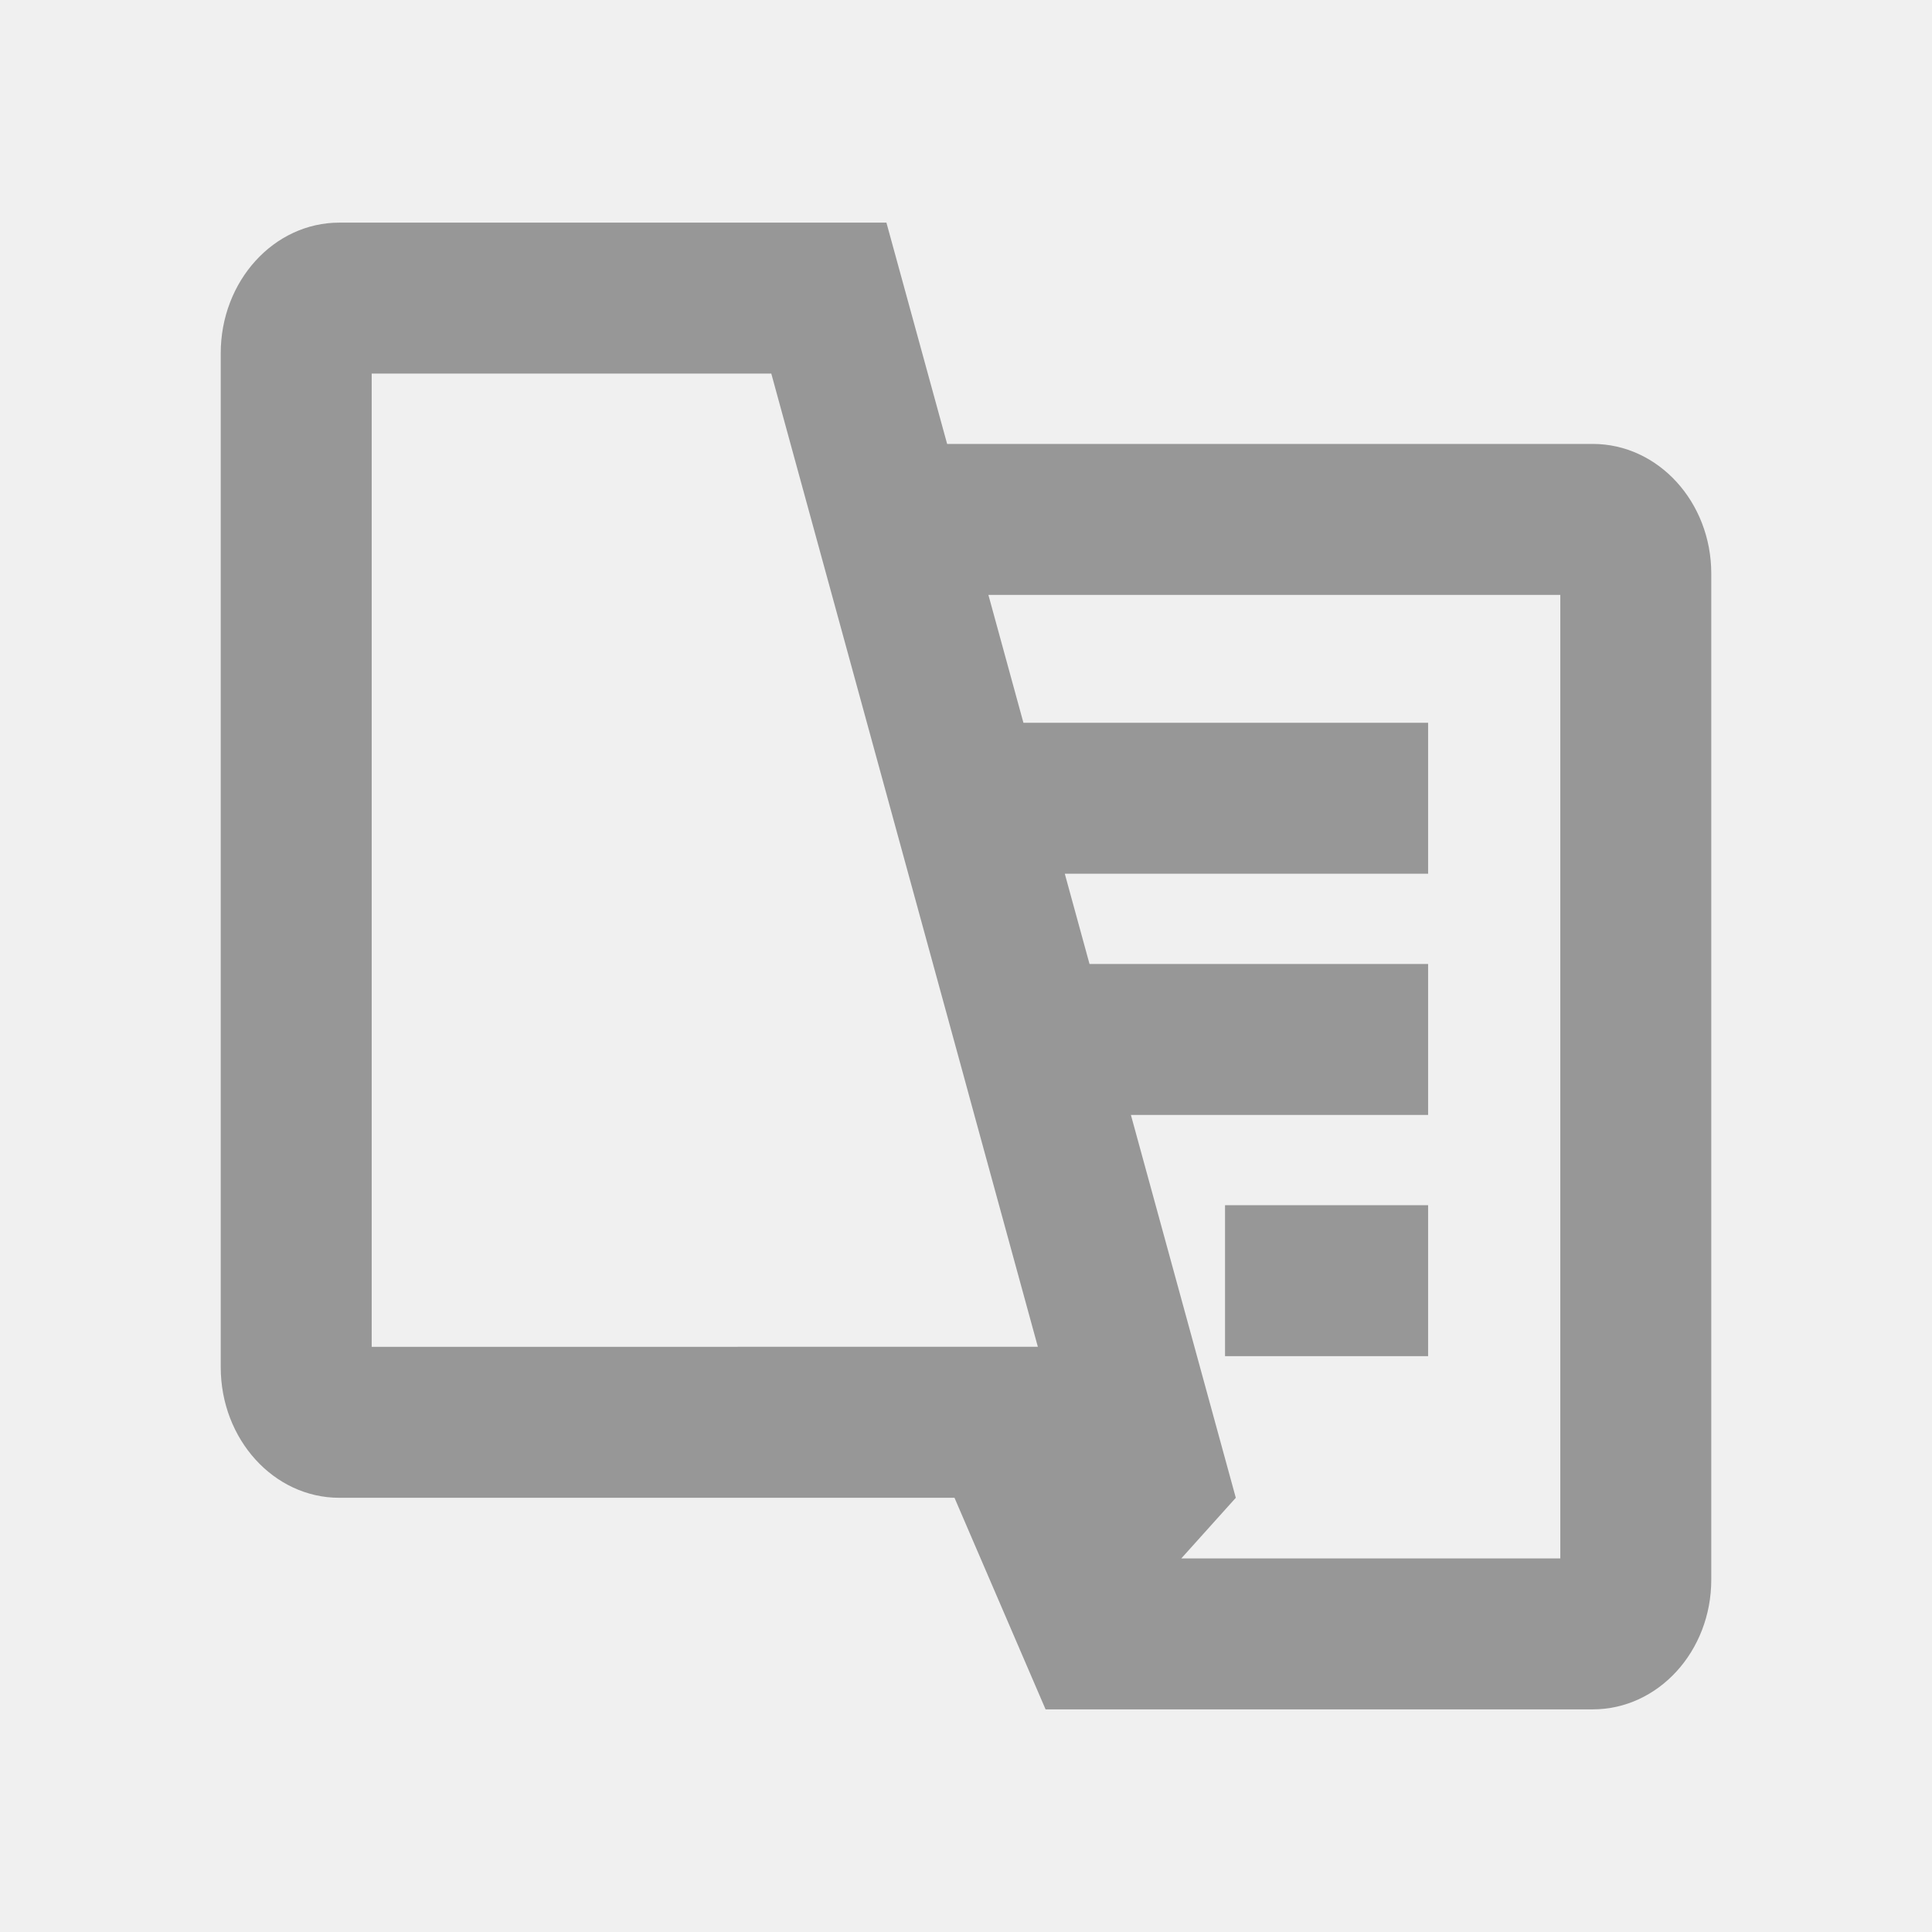
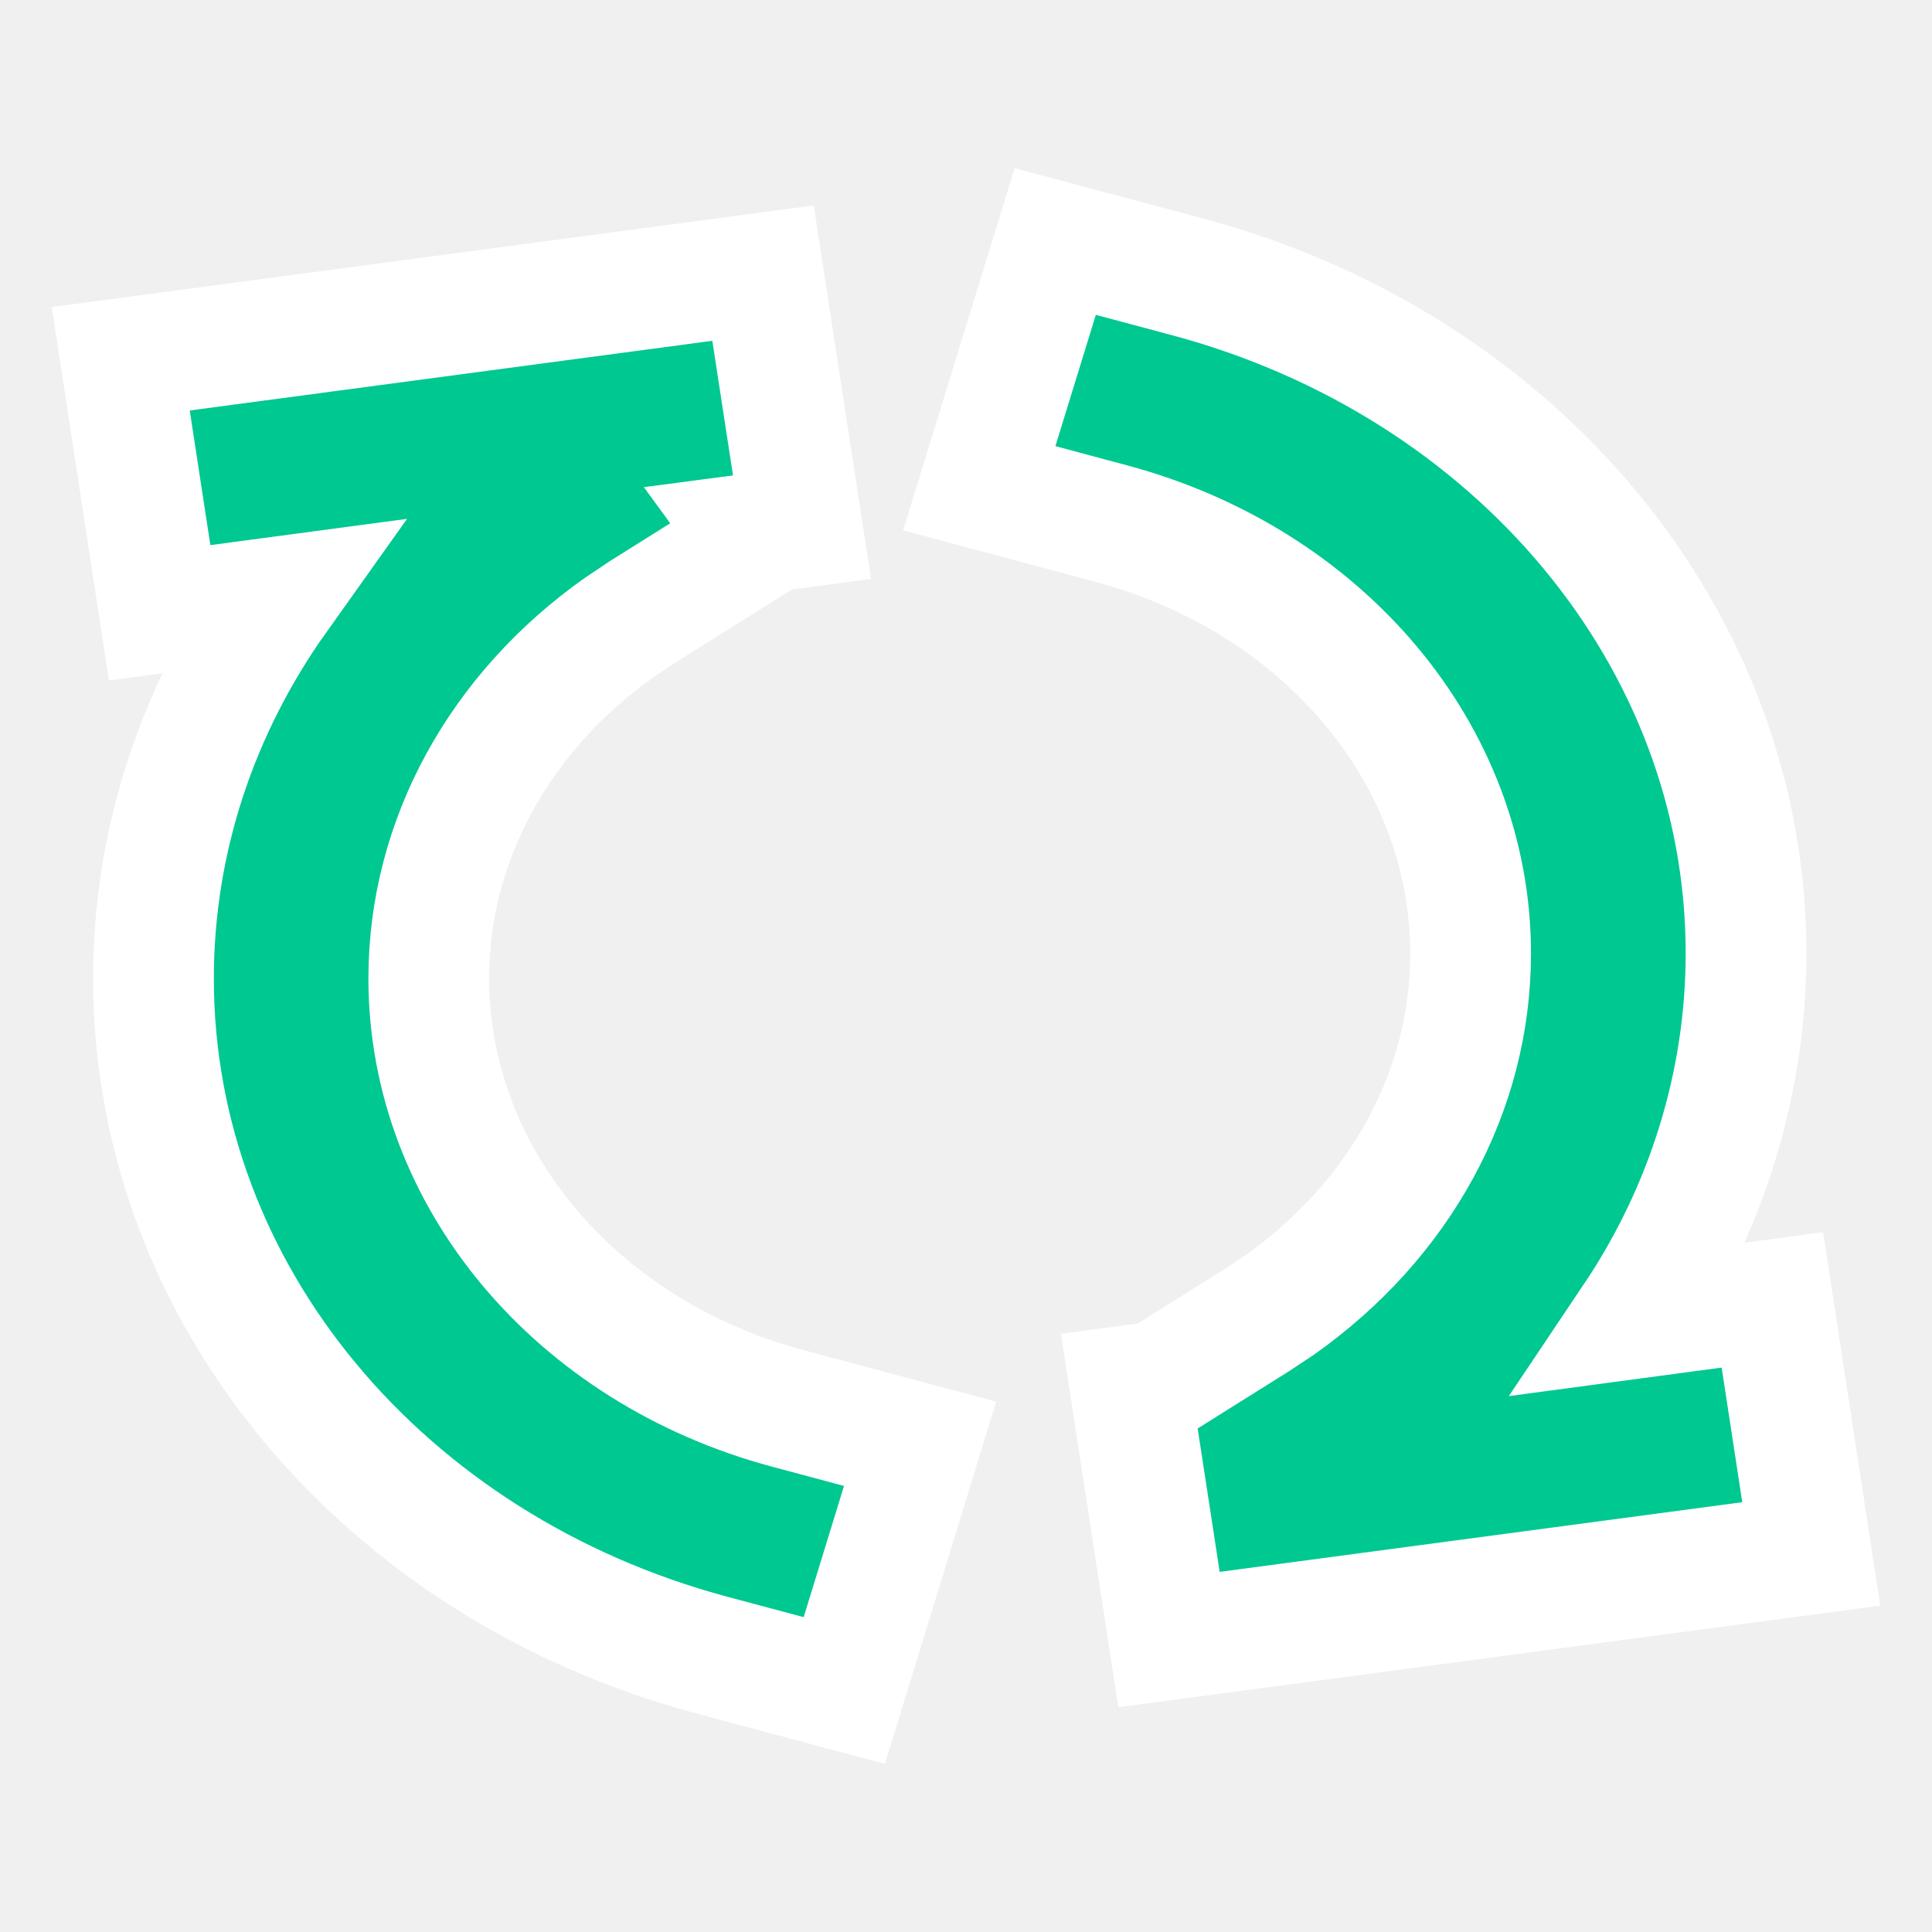
- <svg xmlns="http://www.w3.org/2000/svg" t="1653993411632" class="icon" viewBox="0 0 1024 1024" version="1.1" p-id="address-toggle" width="16" height="16">
-   <path d="M844.18 235.29H502L469.82 118h-290c-34.7 0-62.83 31-62.83 69.26v537.35c0 38.24 28.13 69.25 62.83 69.25H505.9L554.18 906h290c34.7 0 62.83-30.77 62.83-68.72V304c-0.01-37.94-28.13-68.71-62.83-68.71zM197 713.86V198h211.8l10.2 37.29 91.4 333.6 6 22 33.68 122.93zM827 826H626.11L655 793.86l-55.6-202.92h157.53v-80H577.47l-13.11-47.85h192.57v-80H542.44l-18.57-67.79H827zM649.29 718.78h107.64v-80H649.29z" fill="#979797" p-id="20232" />
+ <svg xmlns="http://www.w3.org/2000/svg" width="16" height="16" viewBox="0 0 16 16" fill="none">
+   <path d="M6.319 2.262L6.642 4.366L6.233 4.42L6.271 4.472L5.325 5.065L5.132 5.194C4.14 5.895 3.551 6.957 3.551 8.104C3.551 9.75 4.768 11.194 6.525 11.664L7.62 11.957L6.992 14L5.896 13.707C3.179 12.98 1.271 10.716 1.271 8.104C1.271 6.958 1.639 5.868 2.296 4.945L1.322 5.075L1 2.971L6.319 2.262ZM8.739 2L9.835 2.293C12.551 3.02 14.46 5.284 14.46 7.895C14.46 8.964 14.137 10.013 13.529 10.919L14.678 10.765L15 12.869L9.681 13.578L9.358 11.474L9.596 11.442L10.405 10.935L10.598 10.807C11.59 10.105 12.179 9.044 12.179 7.896C12.179 6.251 10.962 4.807 9.205 4.337L8.11 4.043L8.739 2Z" fill="#00C891" stroke="white" />
</svg>
